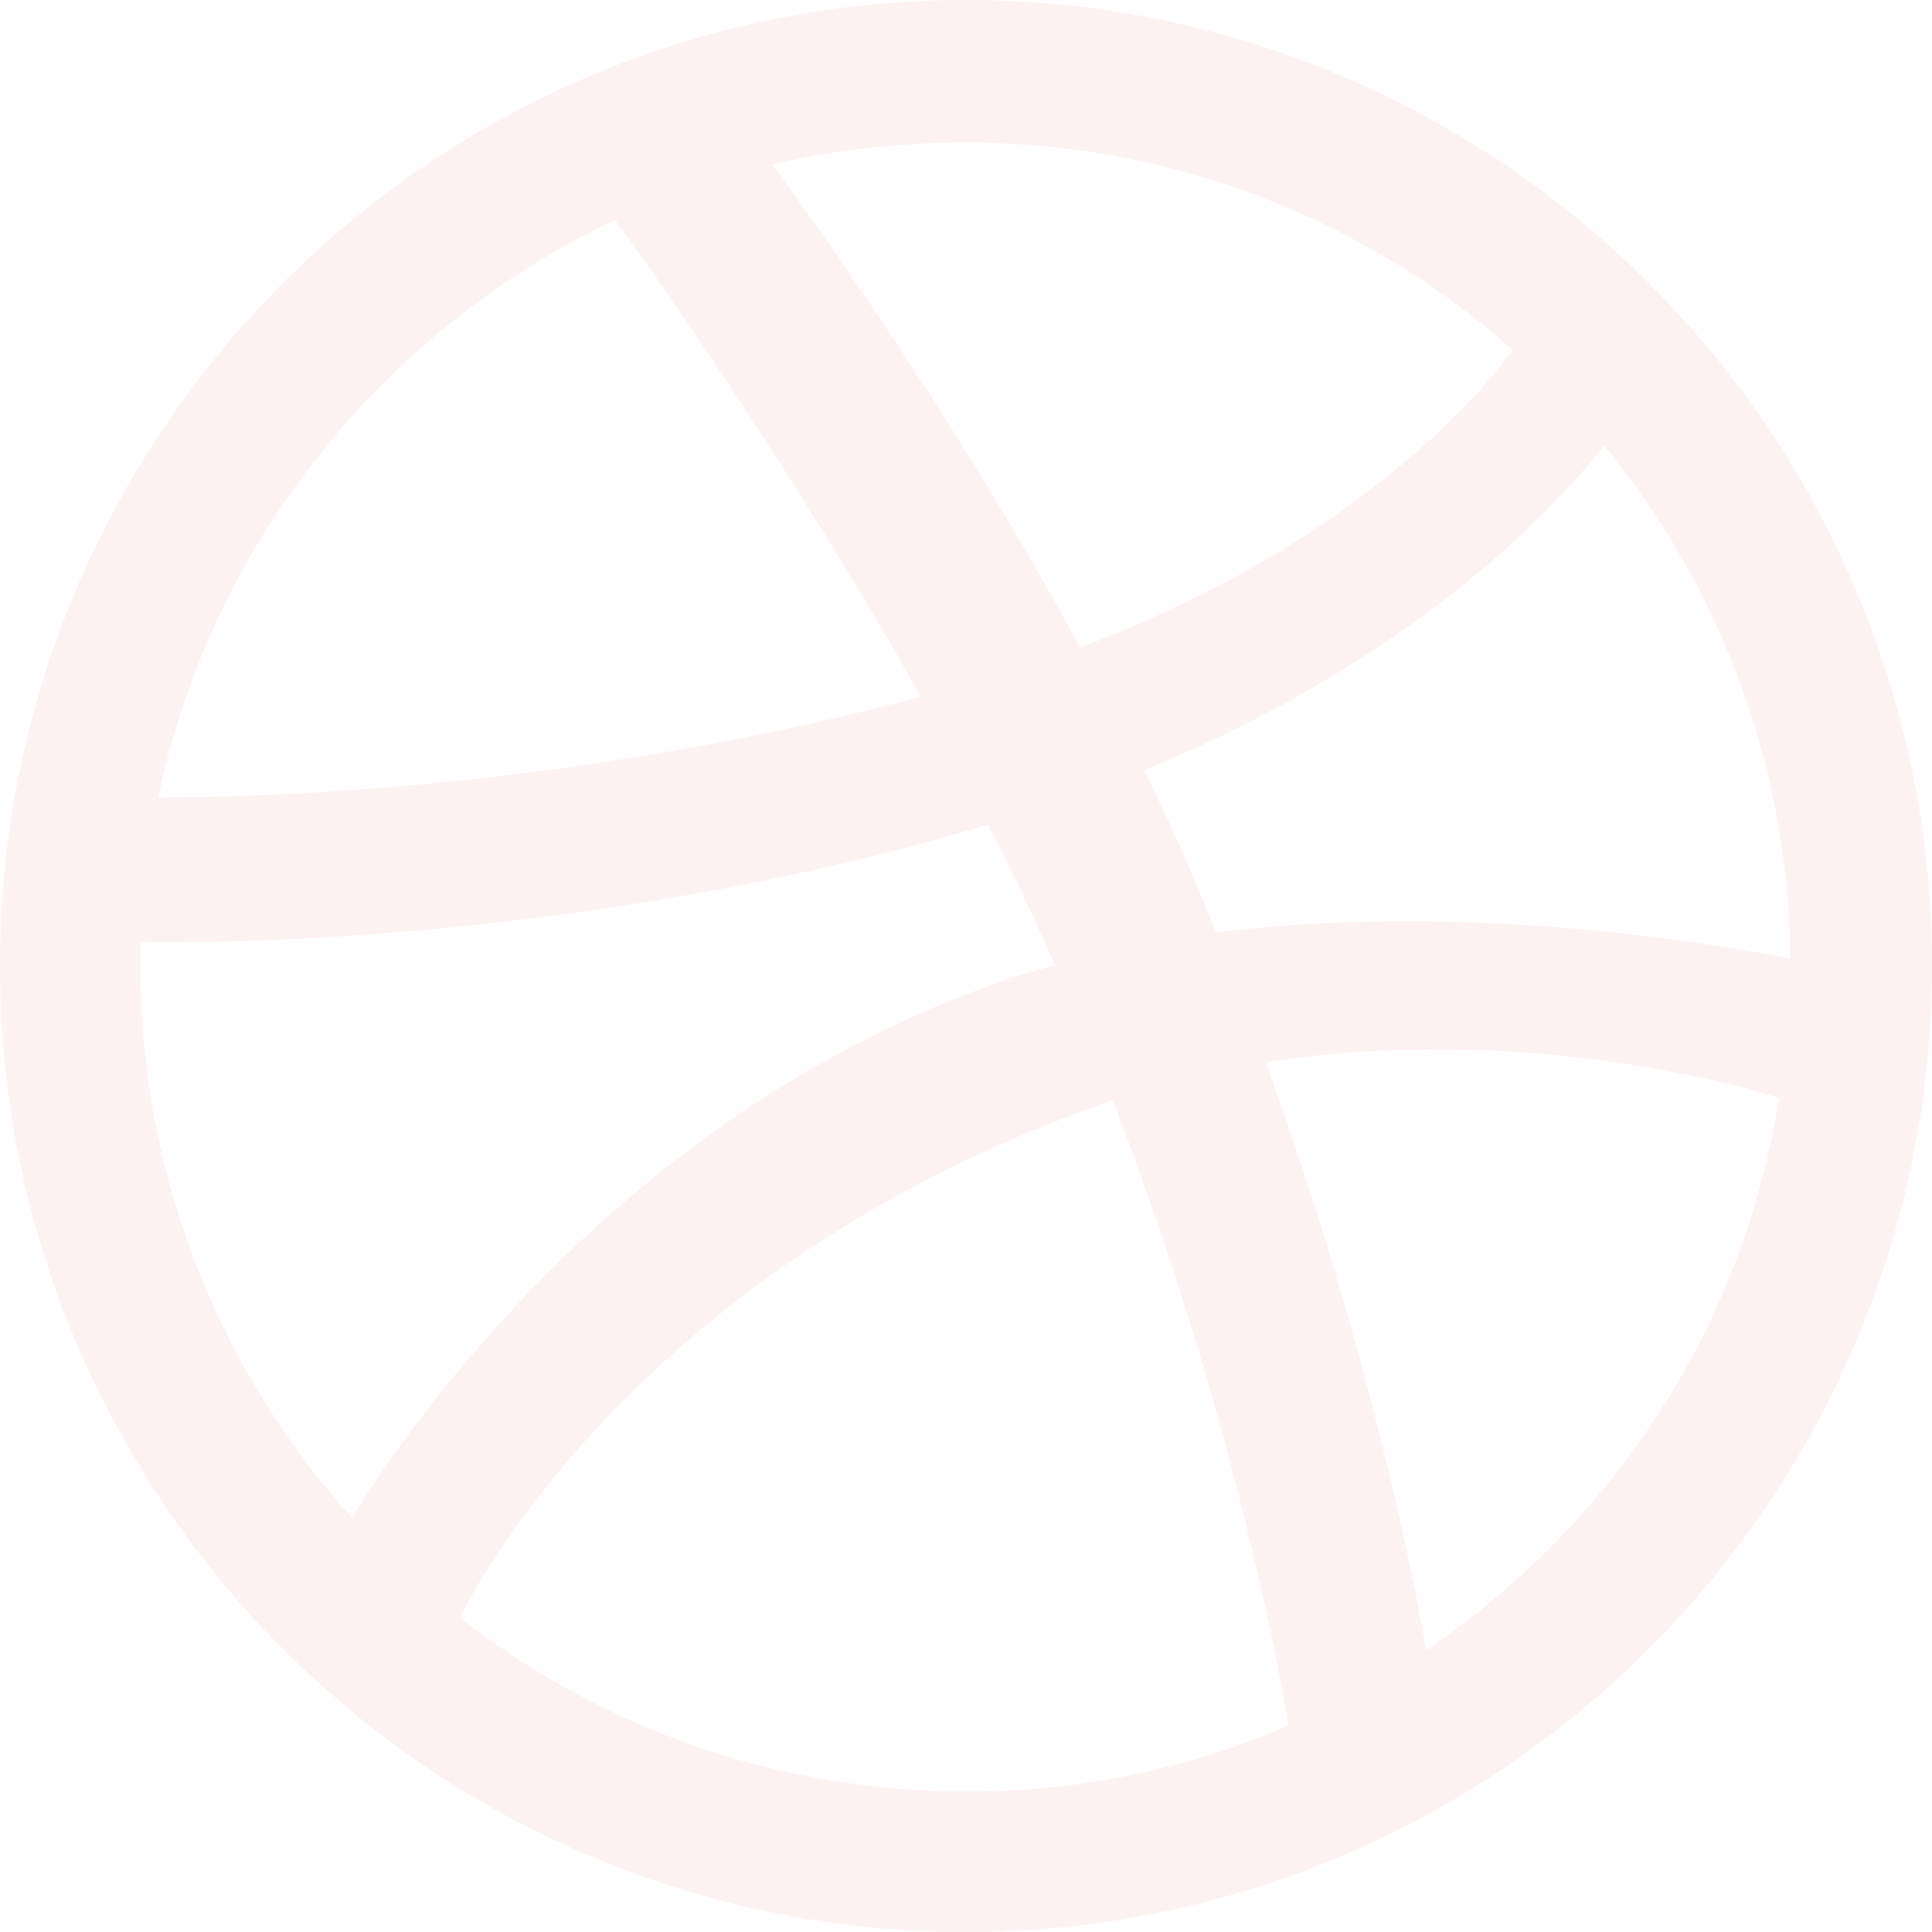
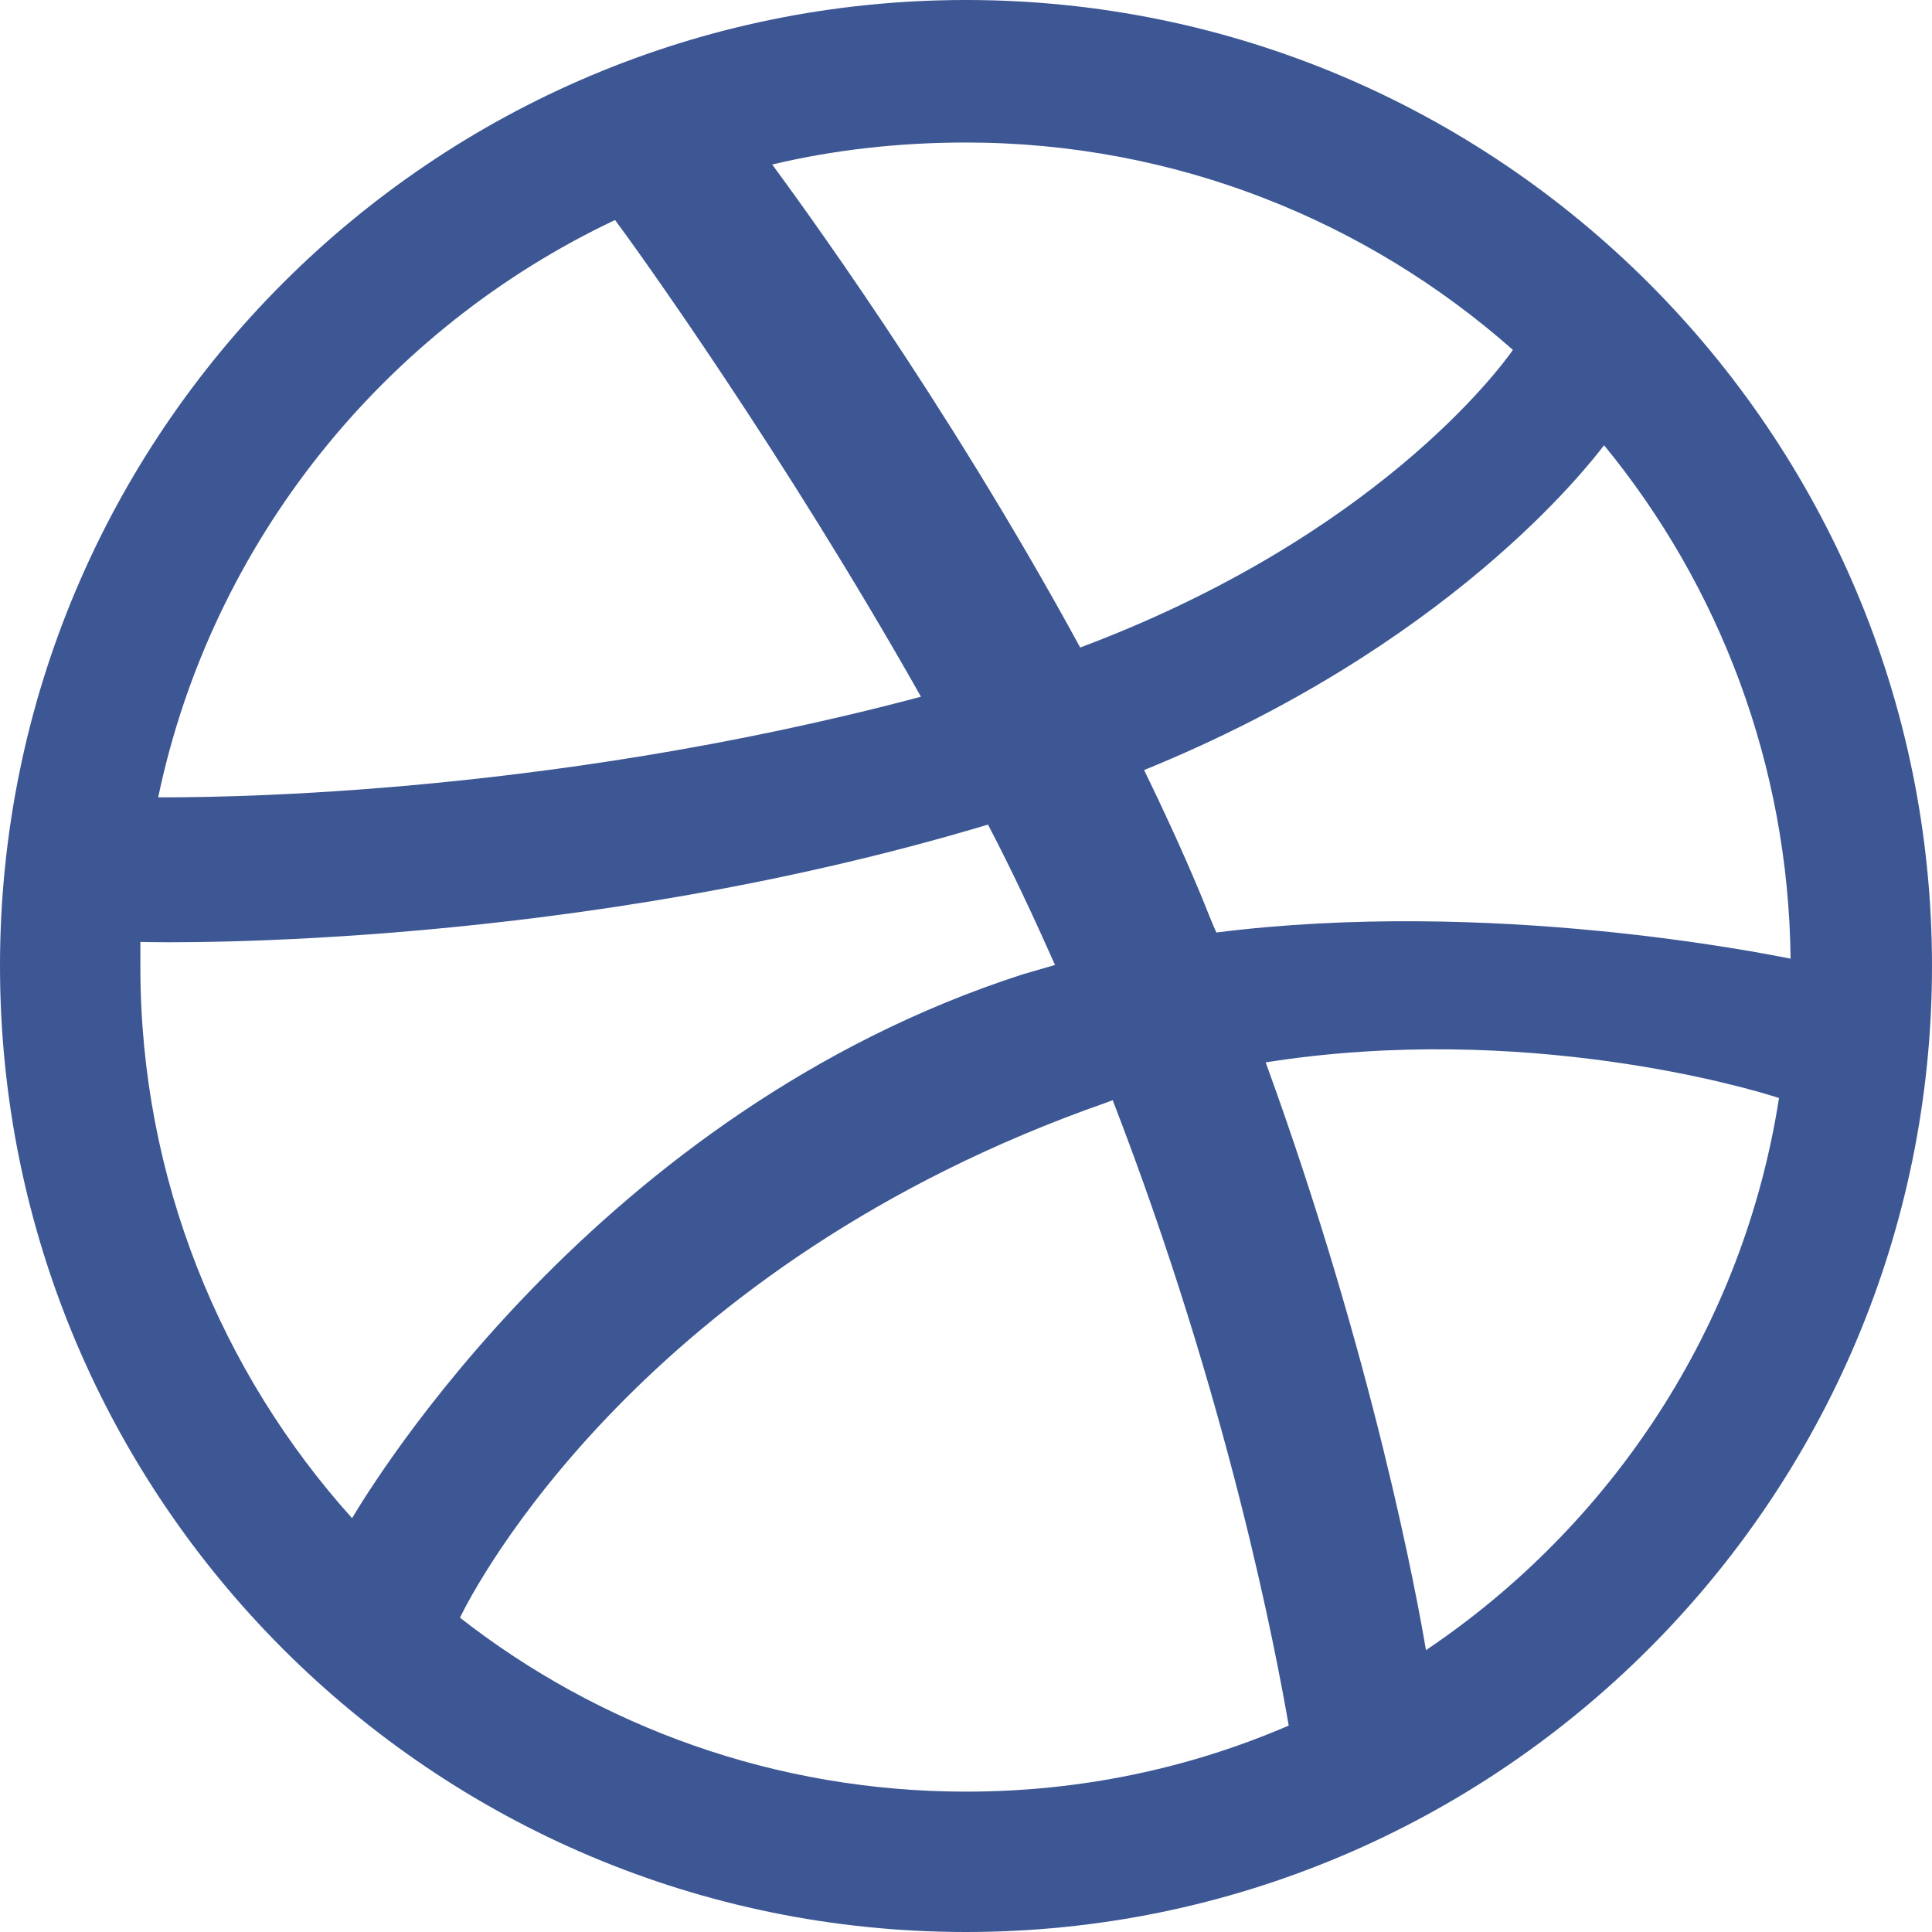
<svg xmlns="http://www.w3.org/2000/svg" width="26px" height="26px" viewBox="0 0 26 26" version="1.1">
  <g id="Page-1" stroke="none" stroke-width="1" fill="none" fill-rule="evenodd">
-     <g id="Desktop-HD" transform="translate(-1014, -1072)" fill="#FDF2F2">
+     <g id="Desktop-HD" transform="translate(-1014, -1072)" fill="#3D5794">
      <g id="Group-4" transform="translate(1014, 1072)">
        <g id="dribbble-ball-mark">
          <path d="M13,0 C5.823,0 0,5.823 0,13 C0,20.177 5.823,26 13,26 C20.163,26 26,20.177 26,13 C26,5.823 20.163,0 13,0 Z M21.587,5.992 C23.138,7.882 24.068,10.293 24.097,12.901 C23.73,12.831 20.064,12.084 16.37,12.549 C16.285,12.366 16.215,12.168 16.13,11.971 C15.905,11.435 15.651,10.885 15.397,10.363 C19.486,8.7 21.347,6.303 21.587,5.992 Z M13,1.918 C15.82,1.918 18.4,2.975 20.36,4.709 C20.163,4.991 18.485,7.233 14.537,8.714 C12.718,5.372 10.702,2.637 10.392,2.214 C11.223,2.016 12.098,1.918 13,1.918 Z M8.277,2.961 C8.573,3.356 10.547,6.105 12.394,9.376 C7.205,10.758 2.623,10.73 2.129,10.73 C2.848,7.29 5.175,4.427 8.277,2.961 Z M1.889,13.014 C1.889,12.901 1.889,12.789 1.889,12.676 C2.369,12.69 7.755,12.76 13.296,11.097 C13.62,11.717 13.916,12.351 14.198,12.986 C14.057,13.028 13.902,13.071 13.761,13.113 C8.037,14.96 4.991,20.008 4.738,20.431 C2.975,18.471 1.889,15.862 1.889,13.014 Z M13,24.111 C10.434,24.111 8.065,23.236 6.19,21.77 C6.387,21.361 8.643,17.018 14.903,14.833 C14.932,14.819 14.946,14.819 14.974,14.805 C16.539,18.851 17.174,22.249 17.343,23.222 C16.003,23.8 14.537,24.111 13,24.111 Z M19.19,22.207 C19.077,21.53 18.485,18.287 17.033,14.297 C20.515,13.747 23.561,14.65 23.941,14.777 C23.462,17.864 21.685,20.529 19.19,22.207 Z" id="Shape" />
        </g>
      </g>
    </g>
  </g>
</svg>
